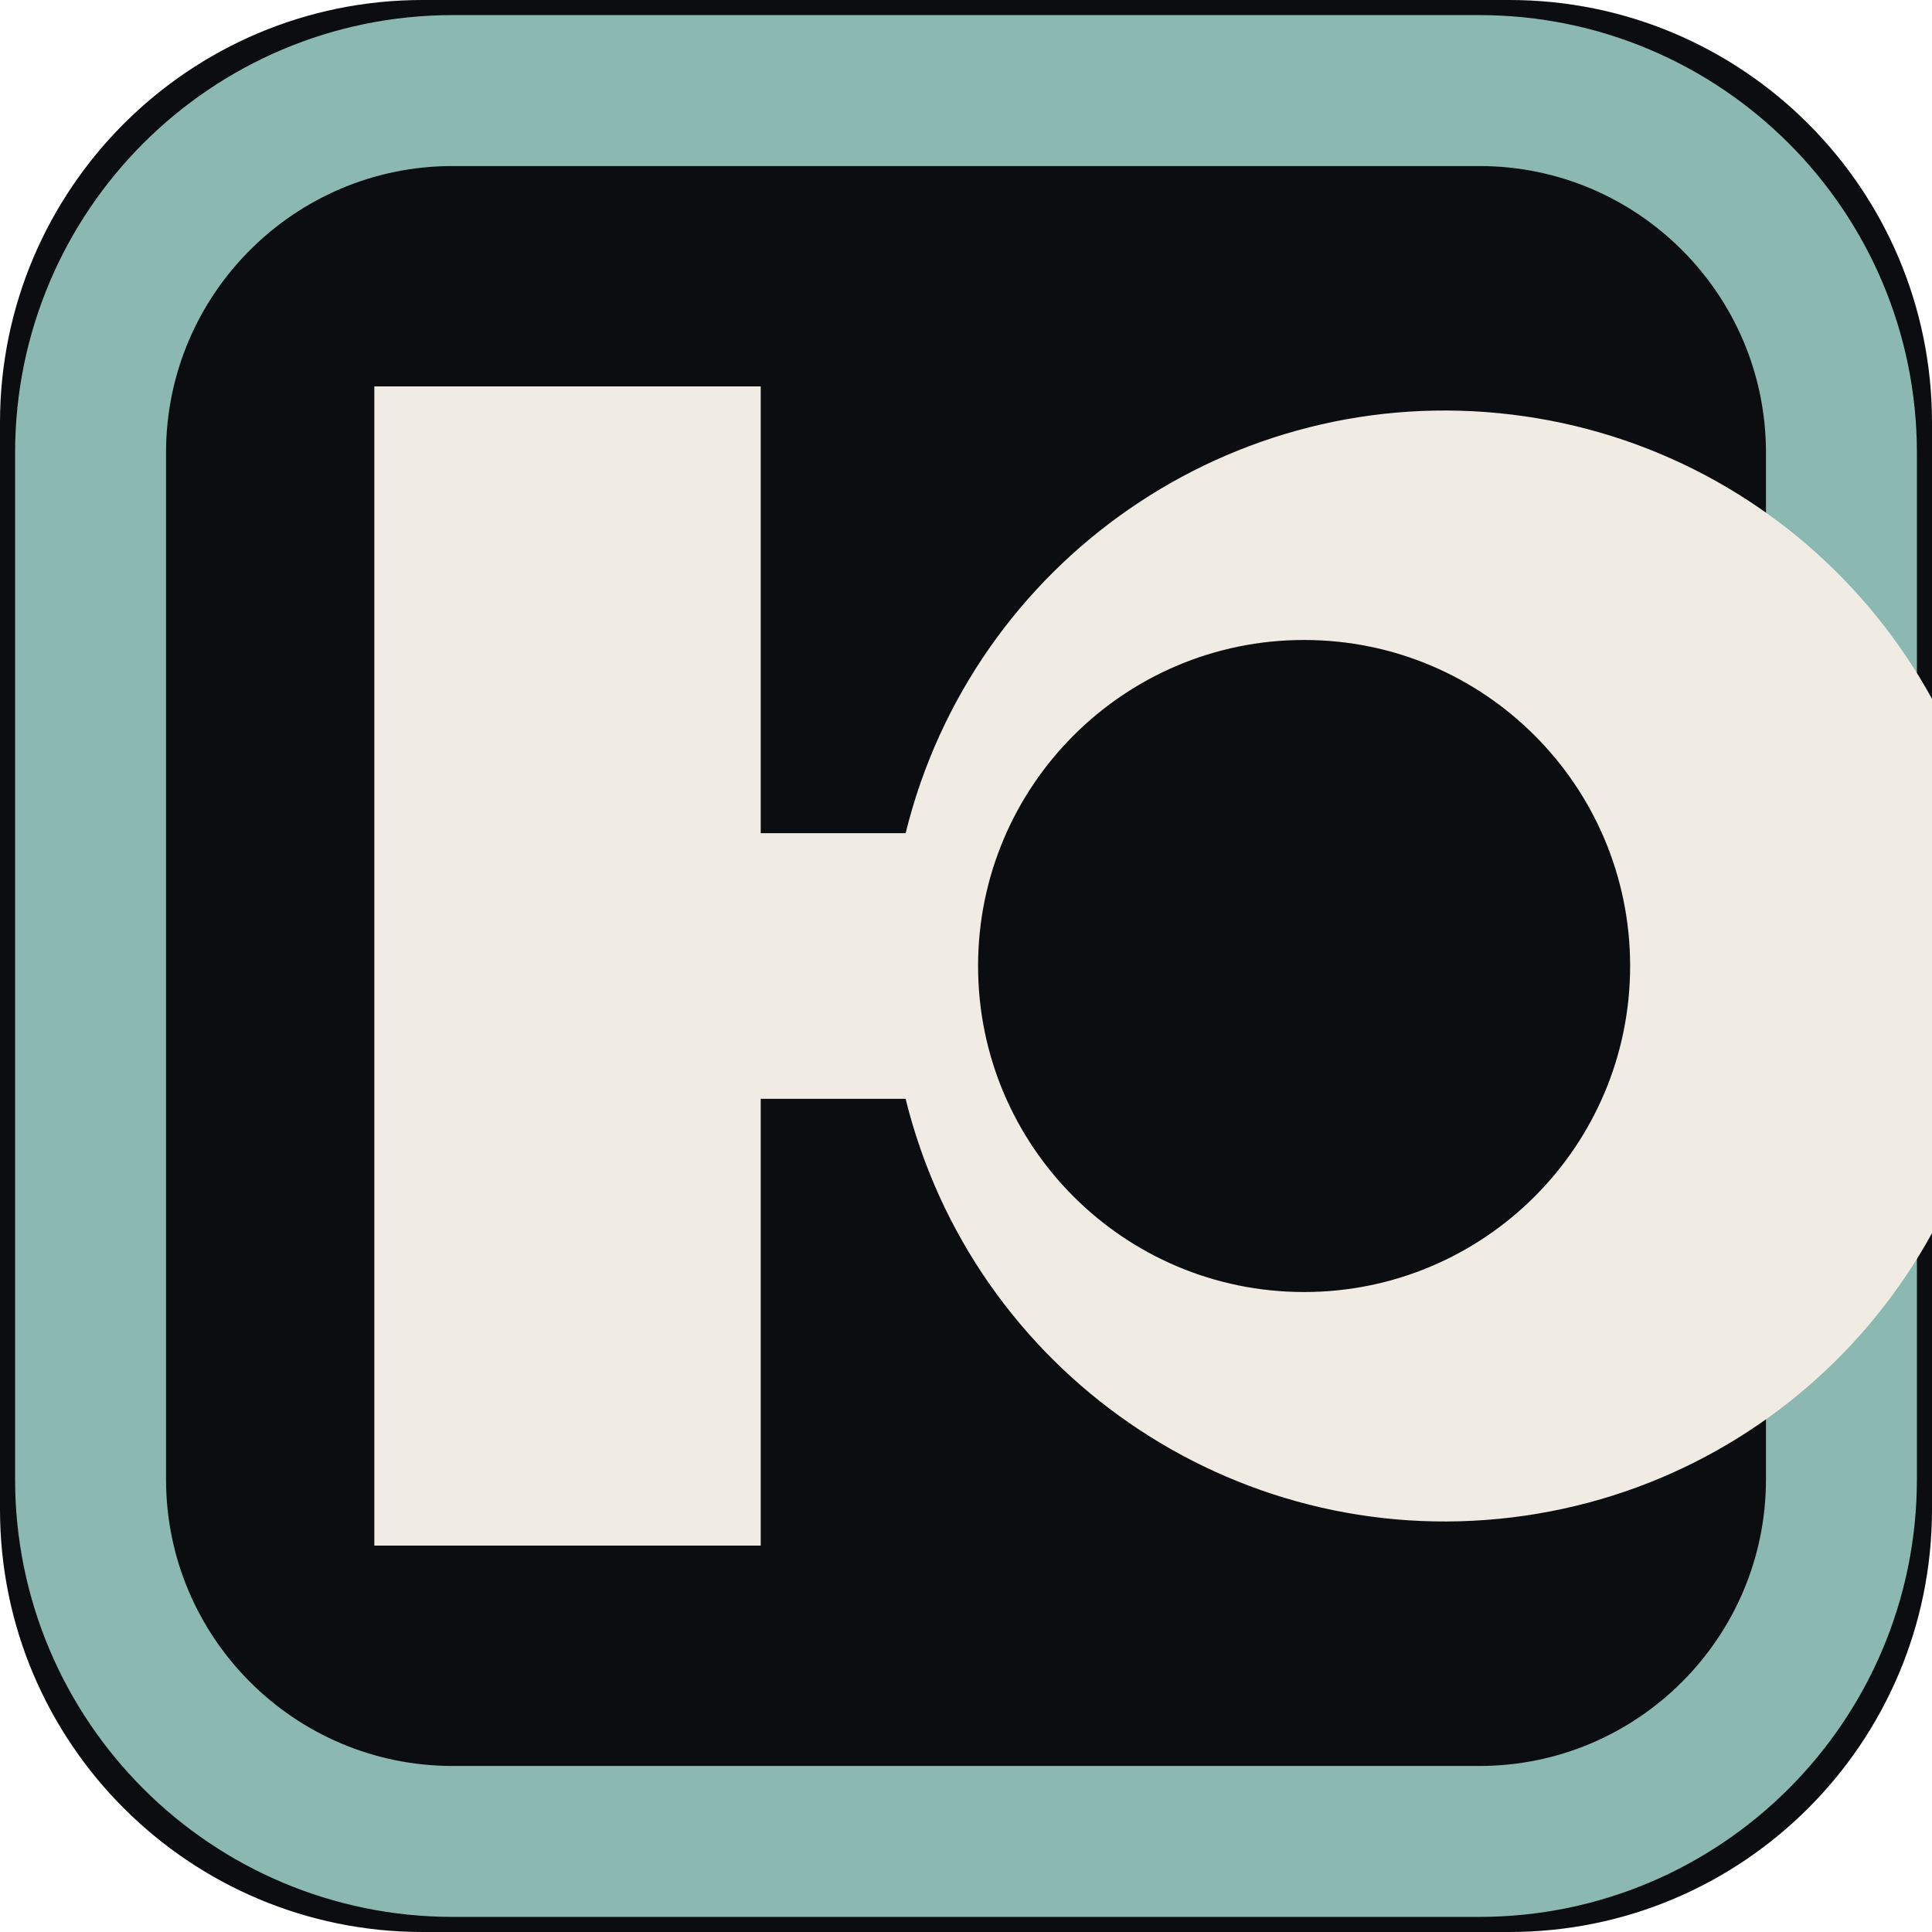
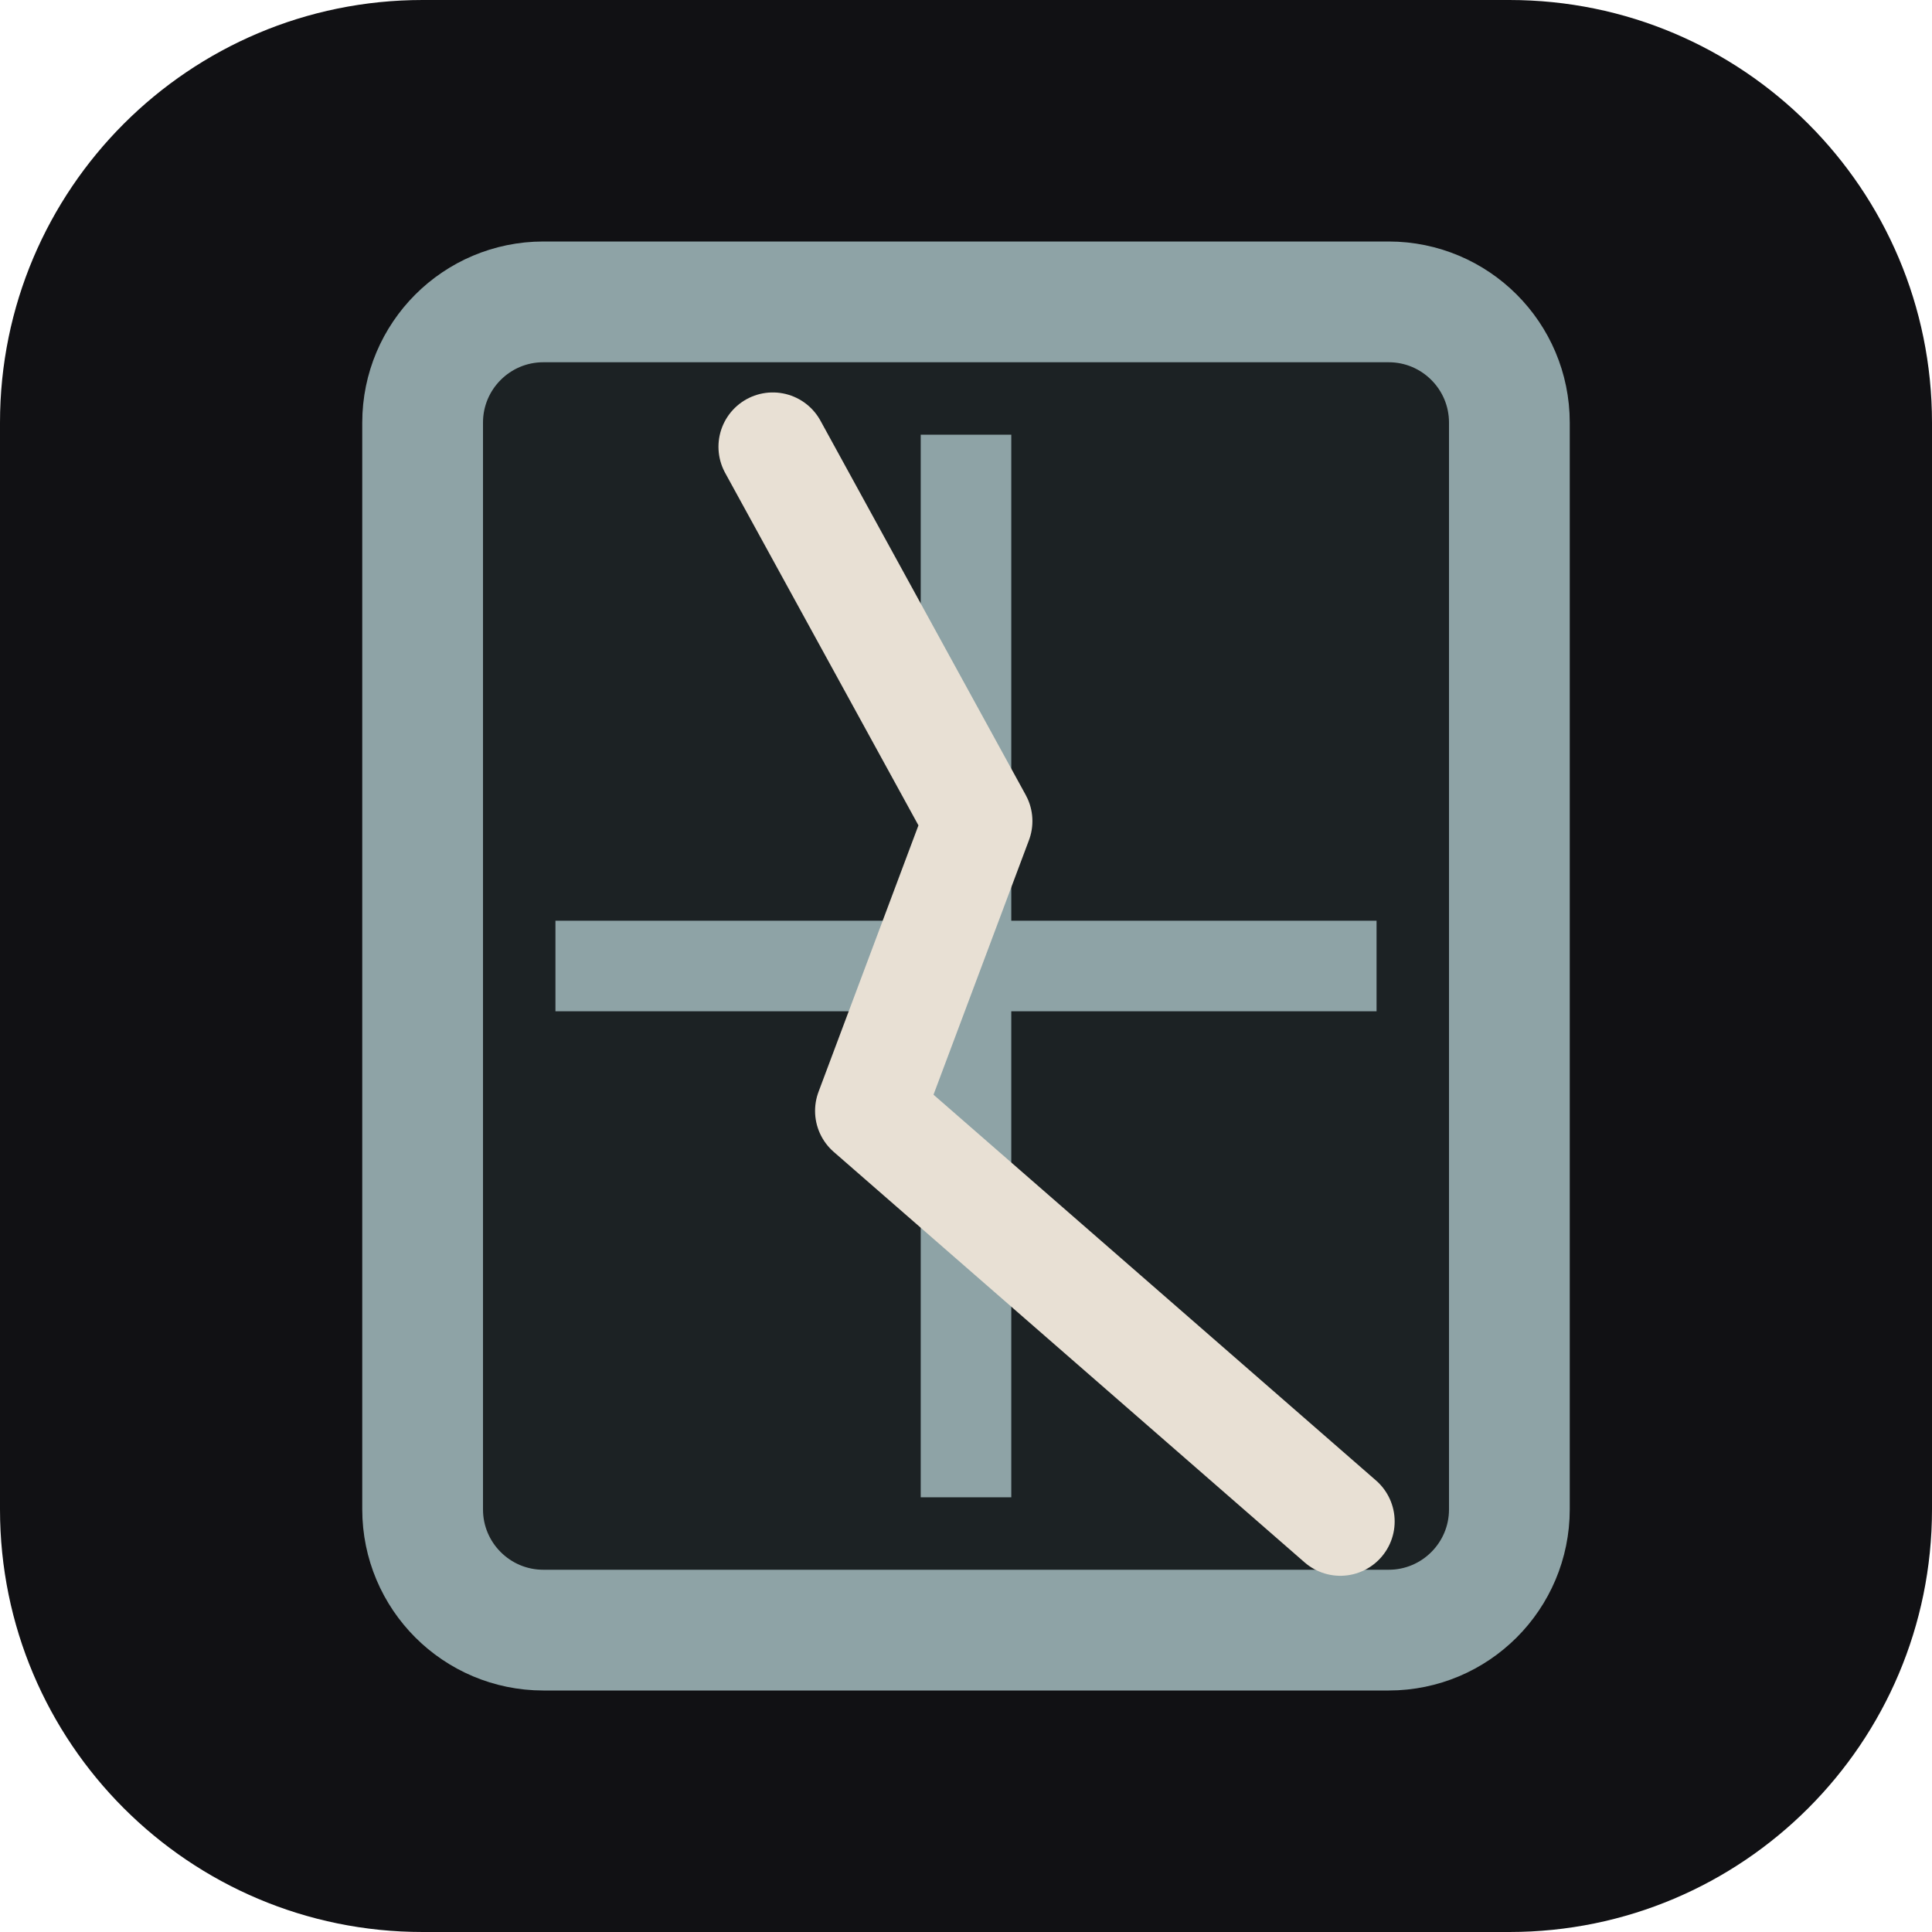
<svg xmlns="http://www.w3.org/2000/svg" viewBox="0 0 32 32">
-   <rect width="32" height="32" rx="7" fill="#0c0d10" />
-   <rect x="1.5" y="1.5" width="29" height="29" rx="6" fill="none" stroke="#8bb8b0" stroke-width="2.5" />
-   <path fill="#f0ece4" fill-rule="evenodd" d="M6.2 6.4h6.4v7.4h2.4A9.2 9.2 0 1 1 15 18.2h-2.4v7.4H6.2zM21.6 10.6a5.4 5.4 0 1 0 0 10.8 5.4 5.4 0 0 0 0-10.8z" />
+   <rect width="32" height="32" rx="7" fill="#111114" />
+   <rect x="7" y="5" width="18" height="22" rx="2" fill="#1c2224" stroke="#8ea3a6" stroke-width="2" />
+   <path d="M16 7.2 v17.6 M9.2 16 h13.6" fill="none" stroke="#8ea3a6" stroke-width="1.5" />
+   <path d="M12.8 7.4 L16.2 13.6 L14.4 18.4 L22.2 25.2" fill="none" stroke="#e8e0d4" stroke-width="1.8" stroke-linecap="round" stroke-linejoin="round" />
</svg>
